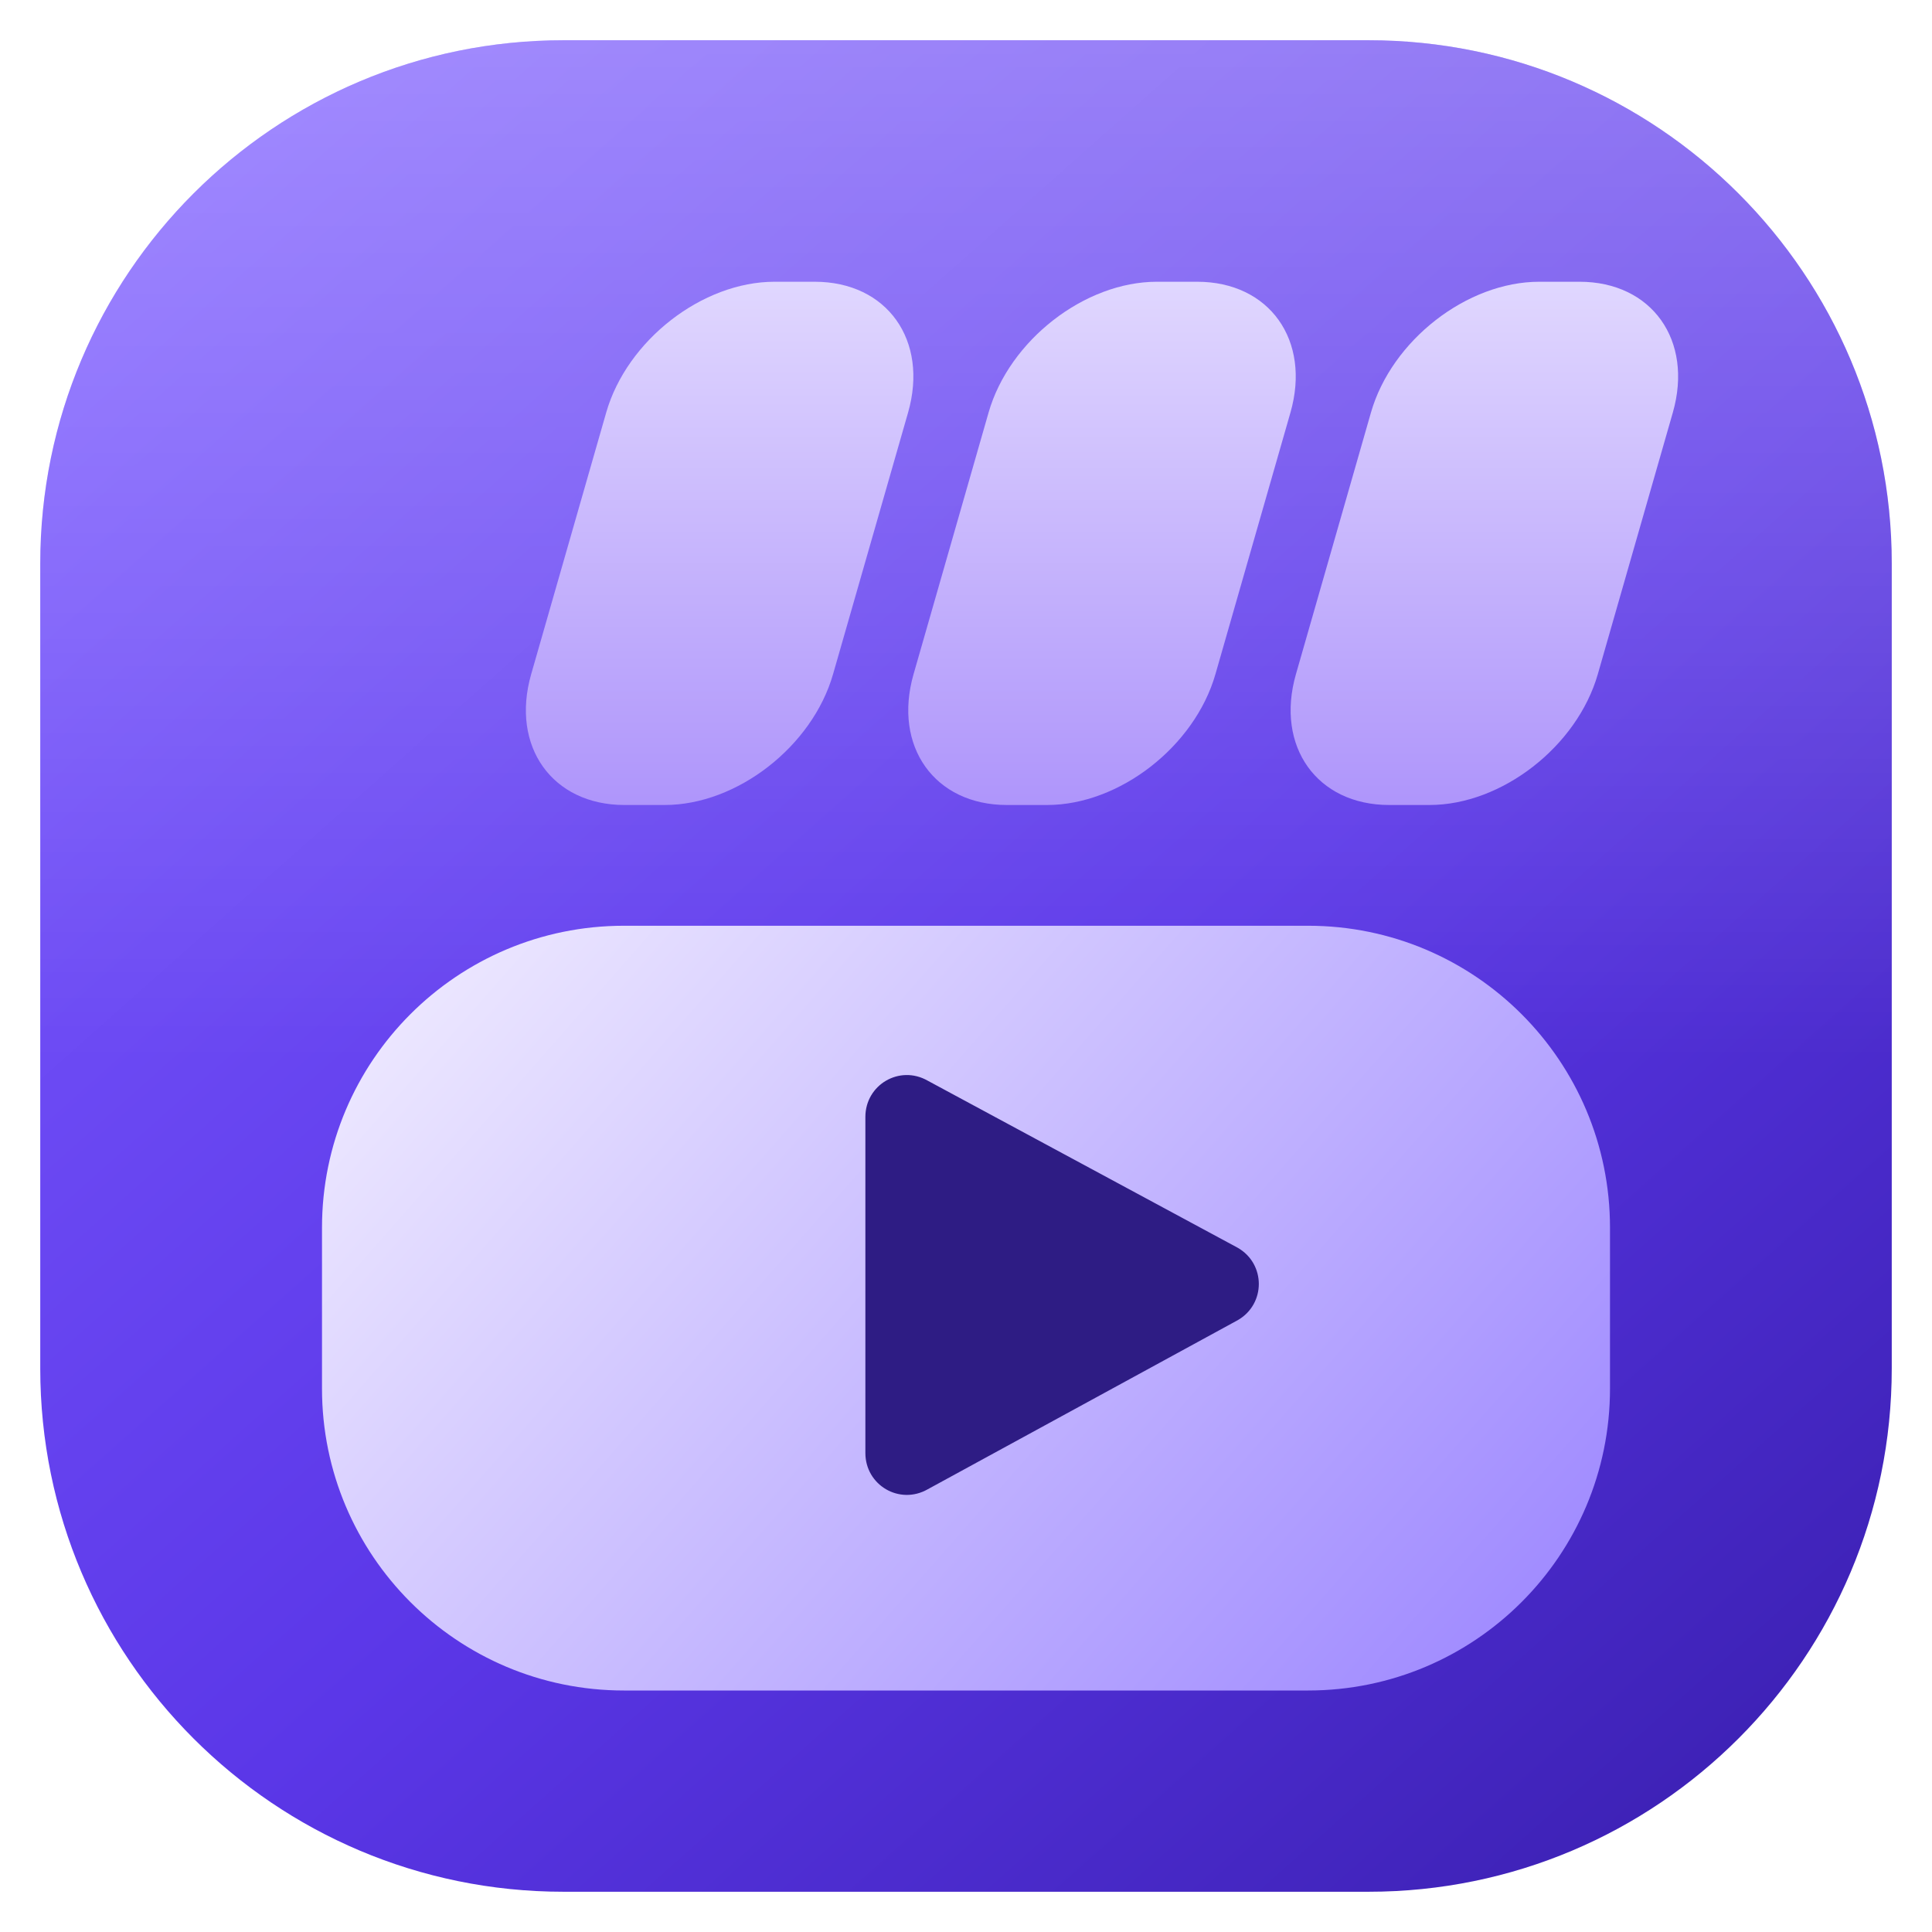
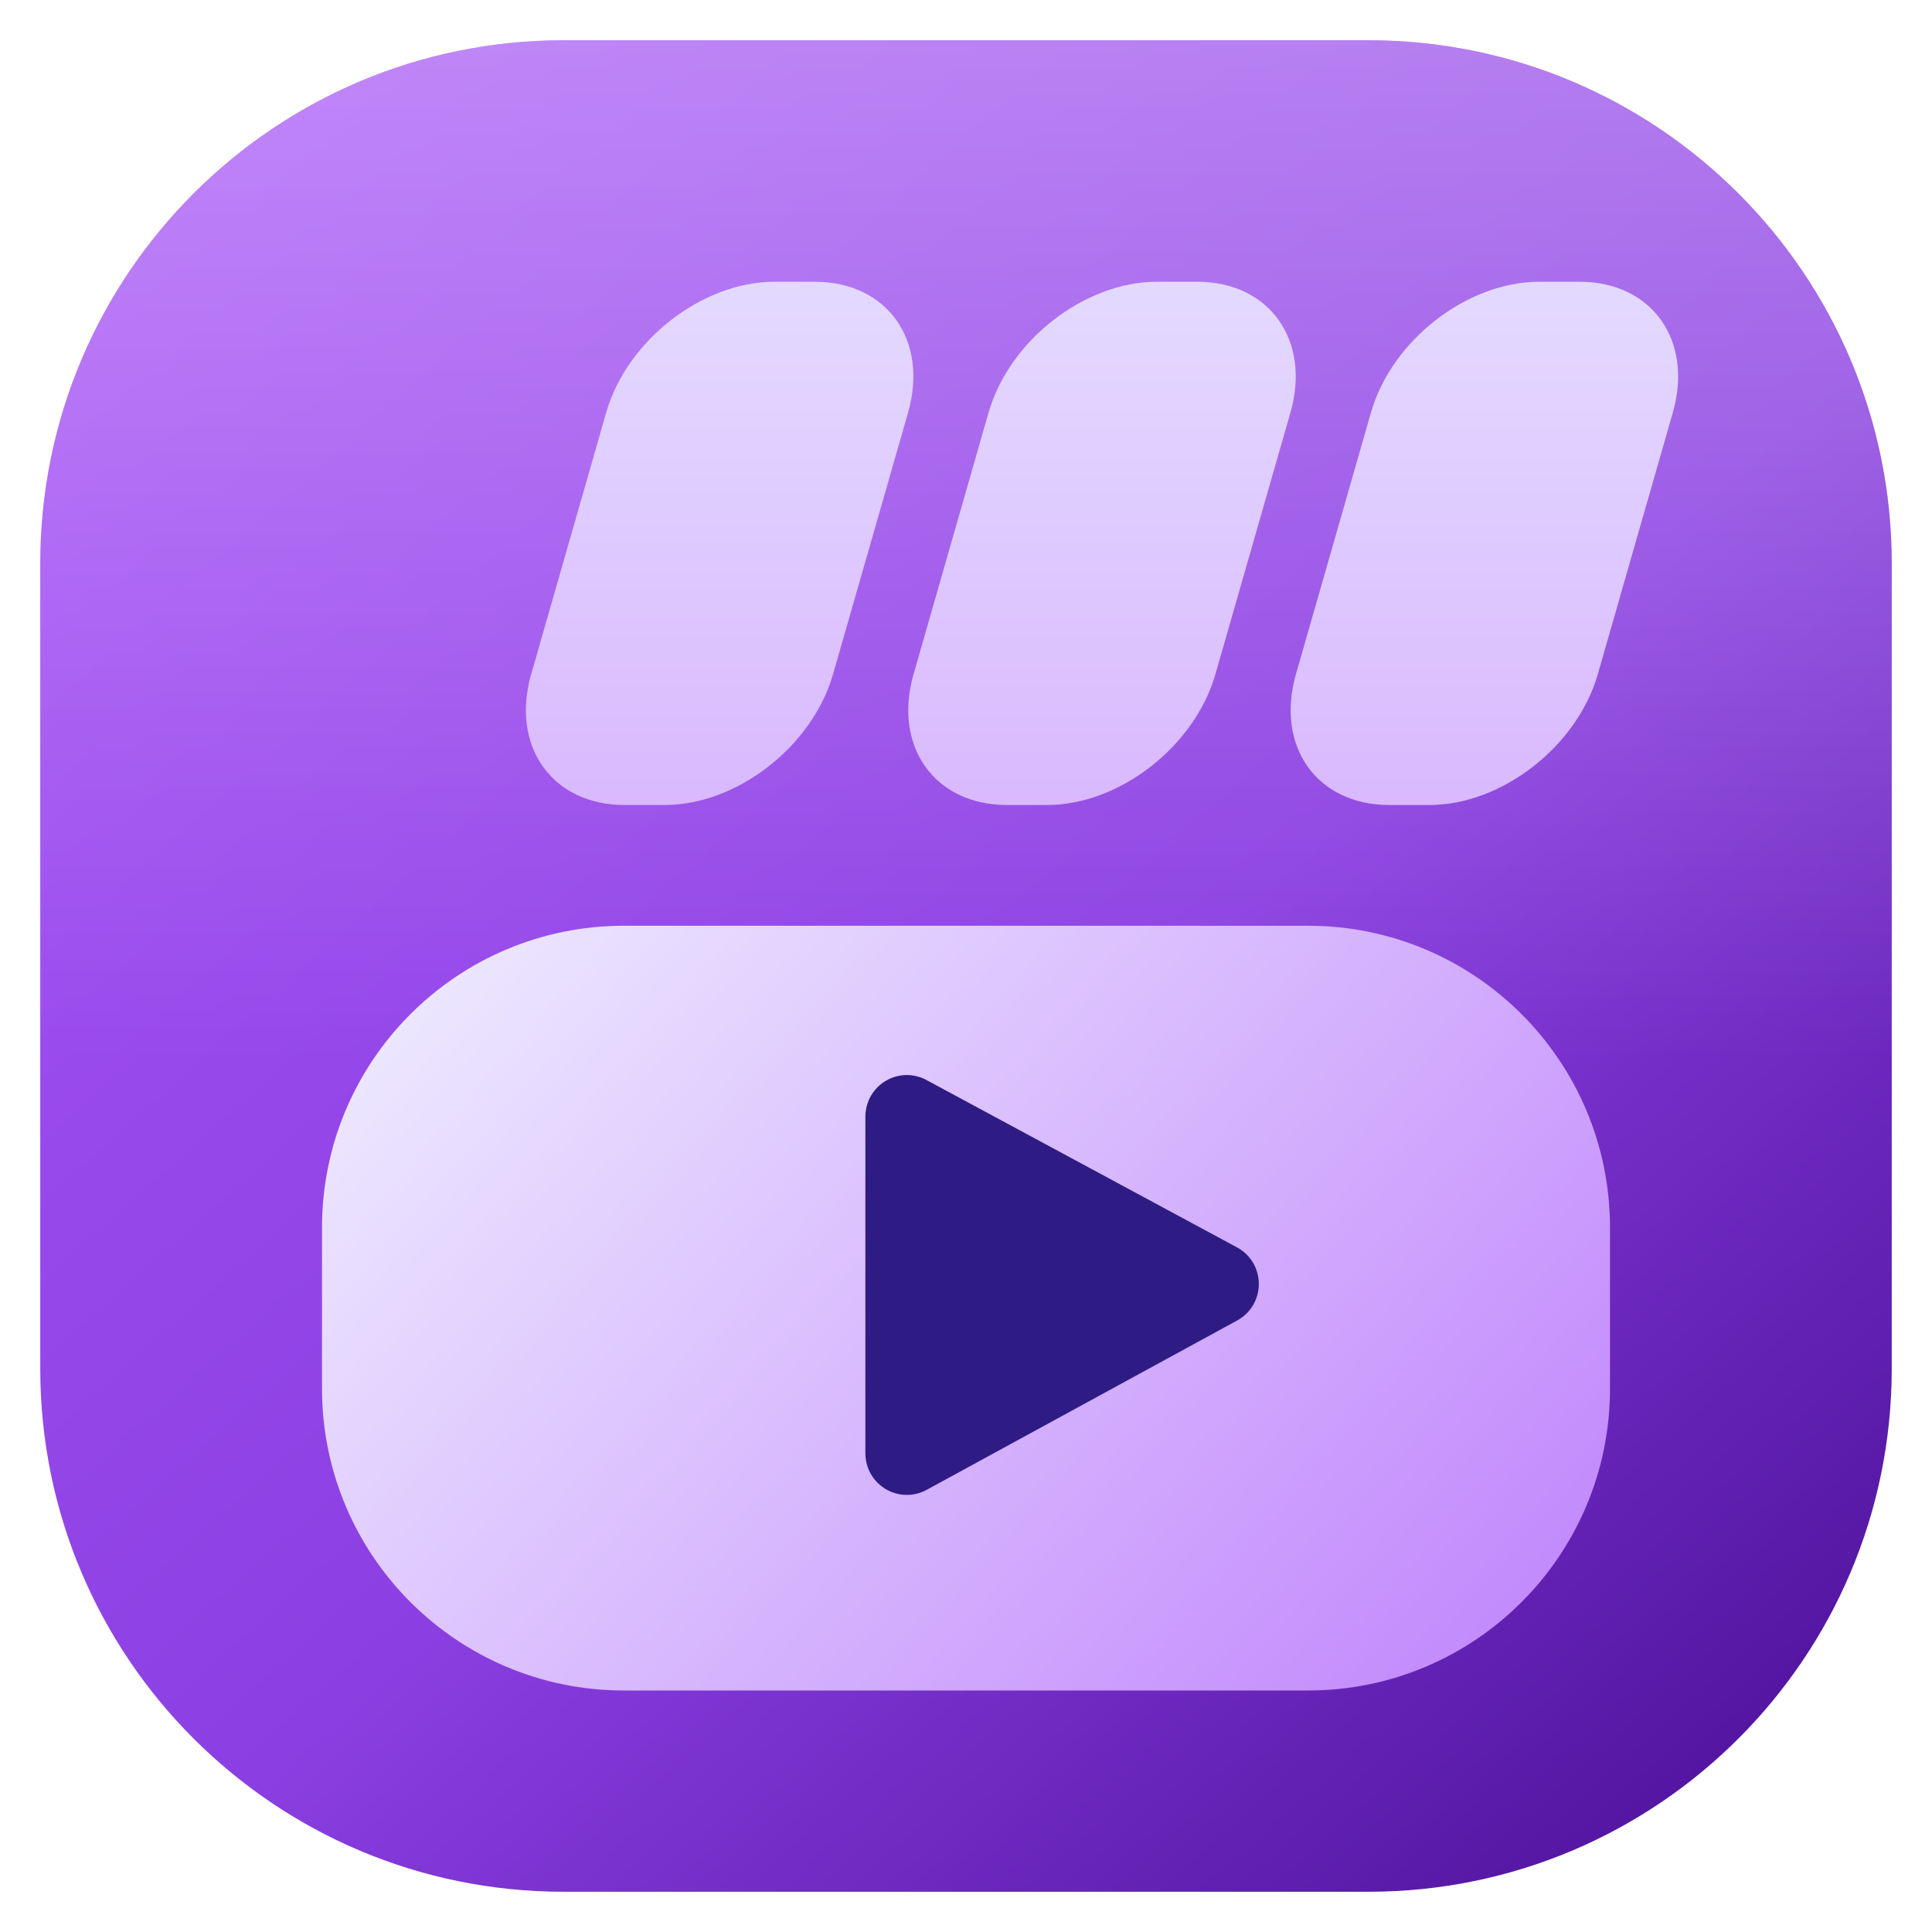
<svg xmlns="http://www.w3.org/2000/svg" width="512" height="512" viewBox="0 0 96 96">
  <defs>
    <linearGradient id="body" x1="8" y1="4" x2="88" y2="94" gradientUnits="userSpaceOnUse">
-       <stop stop-color="#7C5CFF" />
-       <stop offset="0.55" stop-color="#5B37E8" />
-       <stop offset="1" stop-color="#3A1FB0" />
+       <stop stop-color="#A855F7" />
+       <stop offset="0.55" stop-color="#8B3FE2" />
+       <stop offset="1" stop-color="#4C1099" />
    </linearGradient>
    <linearGradient id="gloss" x1="48" y1="2" x2="48" y2="94" gradientUnits="userSpaceOnUse">
      <stop stop-color="#ffffff" stop-opacity="0.3" />
      <stop offset="0.55" stop-color="#ffffff" stop-opacity="0" />
    </linearGradient>
    <linearGradient id="shine" x1="24" y1="44" x2="74" y2="88" gradientUnits="userSpaceOnUse">
      <stop stop-color="#EDE8FF" />
-       <stop offset="1" stop-color="#9C86FF" />
+       <stop offset="1" stop-color="#C084FC" />
    </linearGradient>
    <linearGradient id="bar" x1="0" y1="12" x2="0" y2="44" gradientUnits="userSpaceOnUse">
      <stop stop-color="#E4DCFF" />
-       <stop offset="1" stop-color="#A78BFA" />
+       <stop offset="1" stop-color="#D8B4FE" />
    </linearGradient>
  </defs>
  <rect x="2" y="2" width="92" height="92" rx="26" fill="url(#body)" />
  <rect x="2" y="2" width="92" height="92" rx="26" fill="url(#gloss)" />
  <g transform="skewX(-16)" fill="url(#bar)">
    <rect x="36" y="14" width="15" height="26" rx="6.5" />
    <rect x="55" y="14" width="15" height="26" rx="6.5" />
    <rect x="74" y="14" width="15" height="26" rx="6.5" />
  </g>
  <rect x="16" y="46" width="64" height="38" rx="15" fill="url(#shine)" />
  <path d="M43 55.5c0-1.6 1.7-2.6 3.1-1.8l15.4 8.3c1.4.8 1.4 2.8 0 3.6L46.1 74c-1.4.8-3.1-.2-3.1-1.8V55.5Z" fill="#2E1C84" />
</svg>
